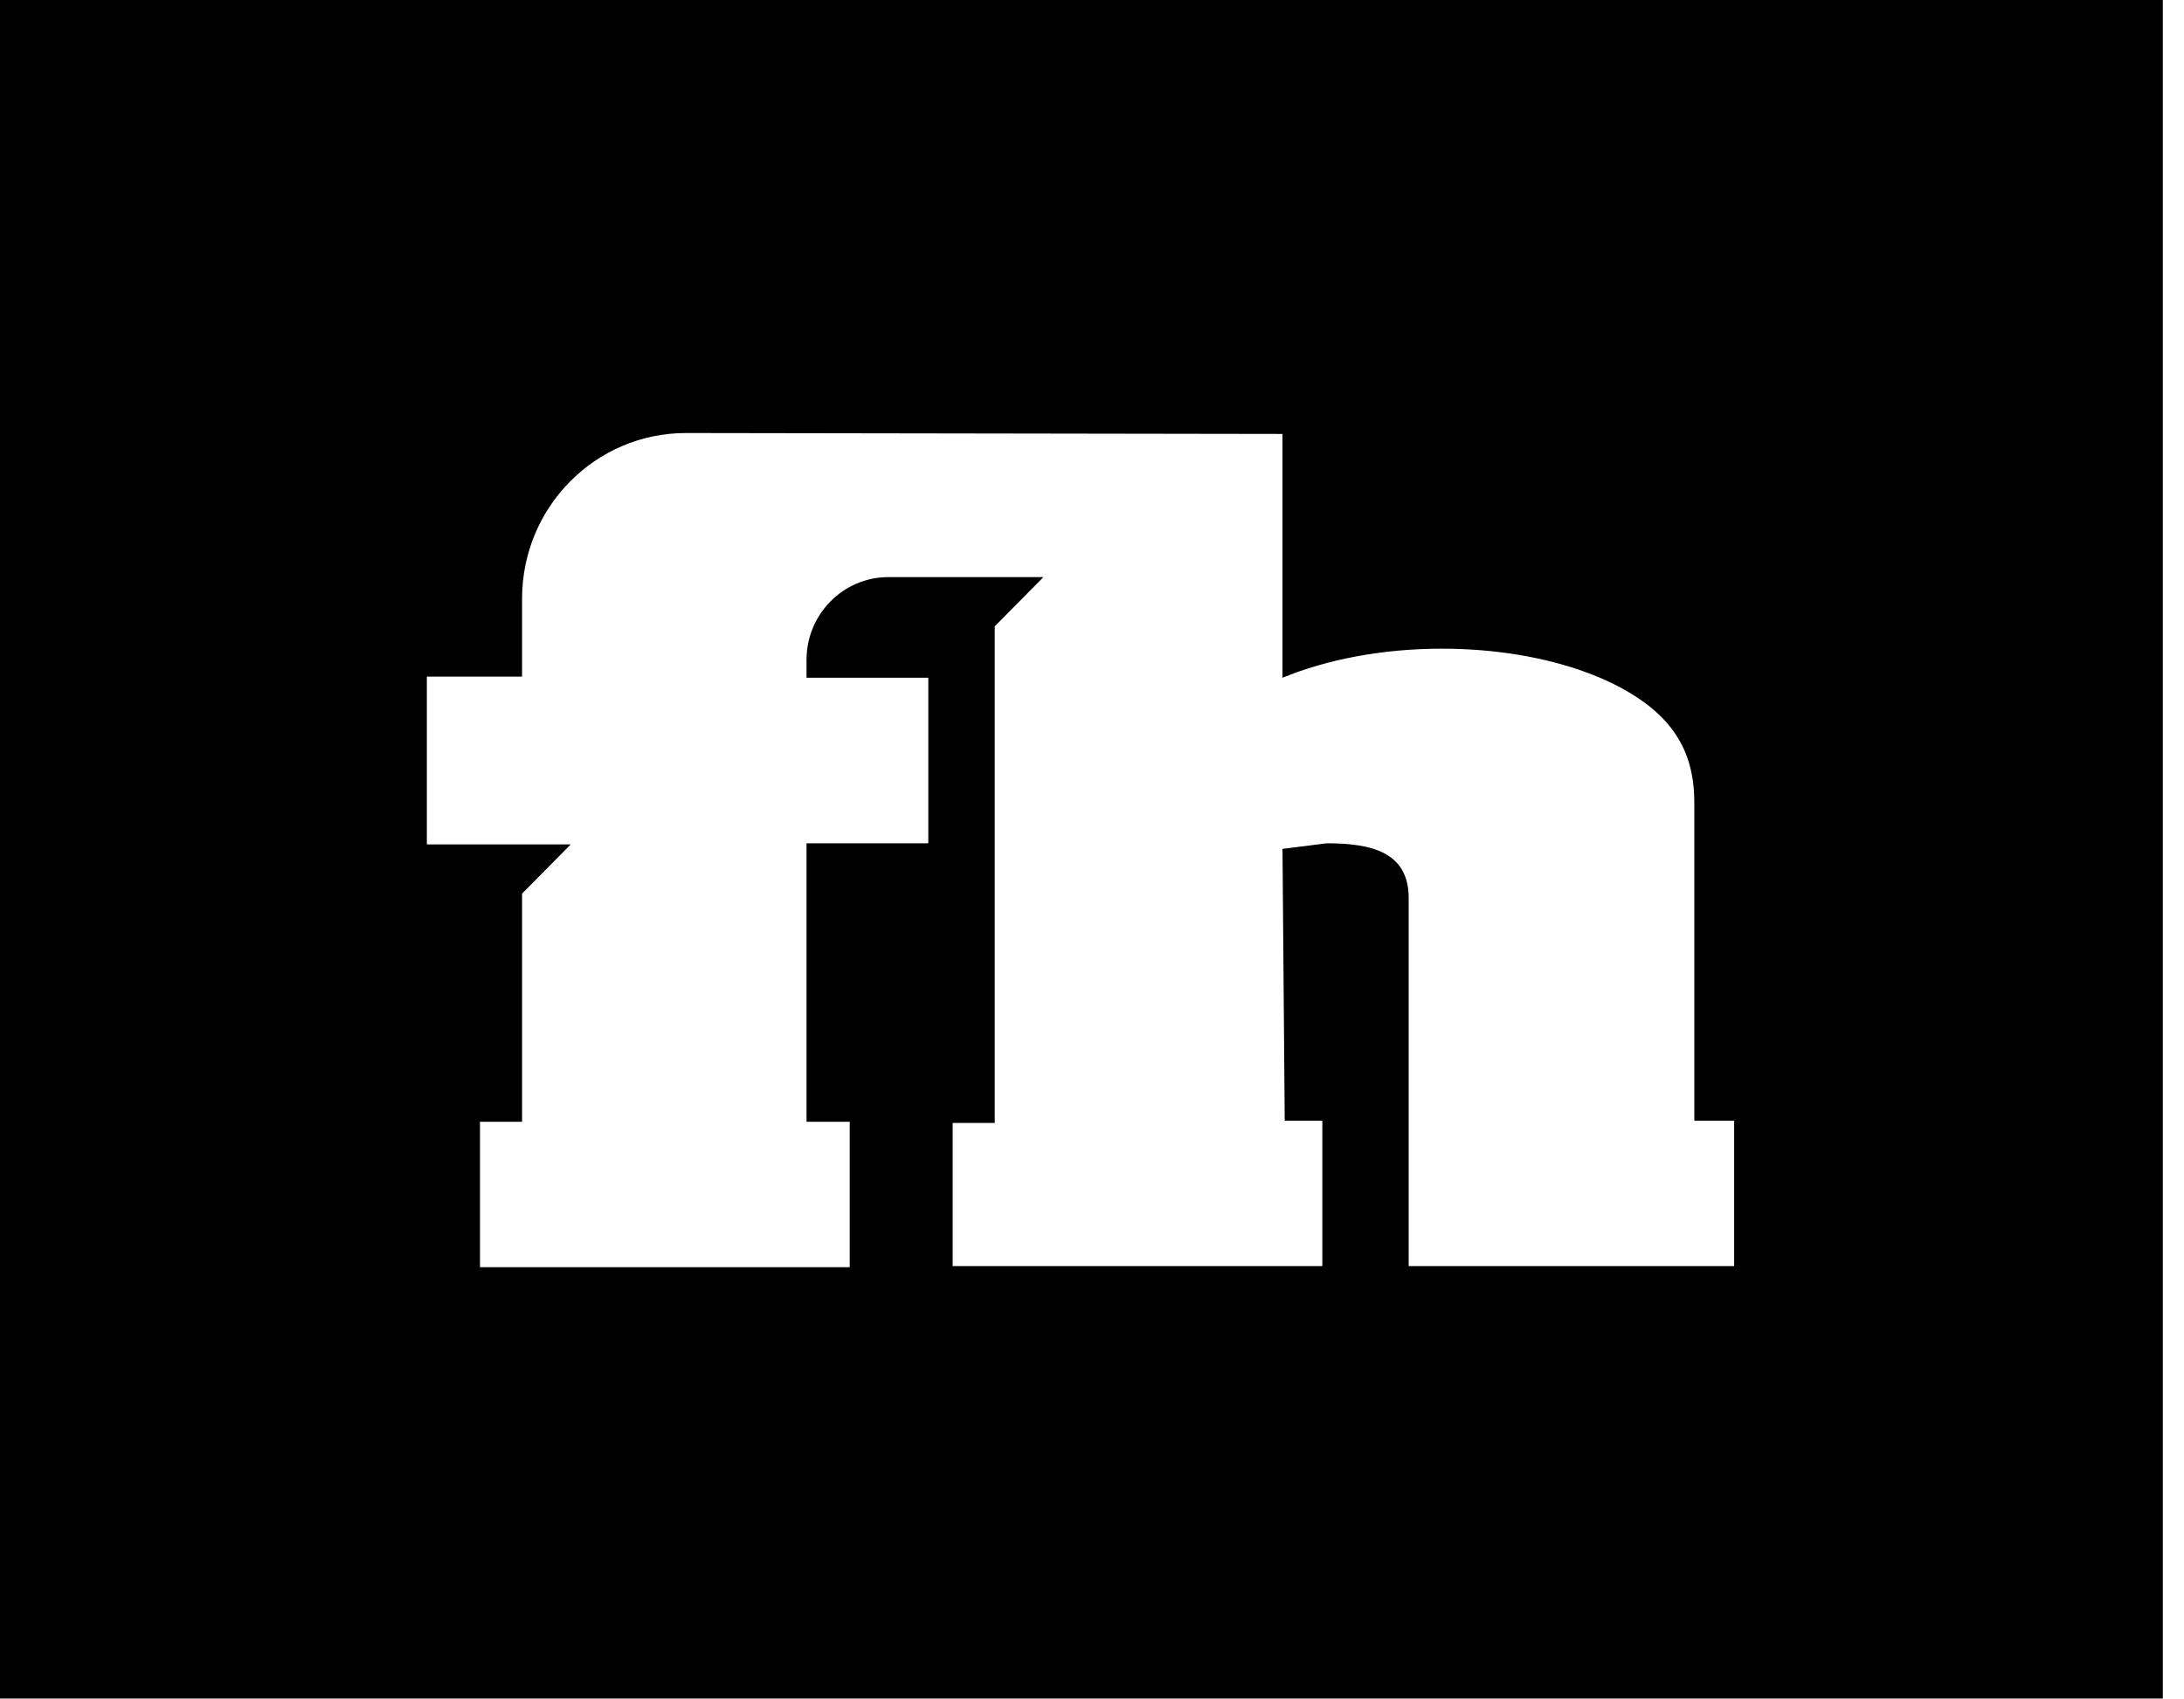
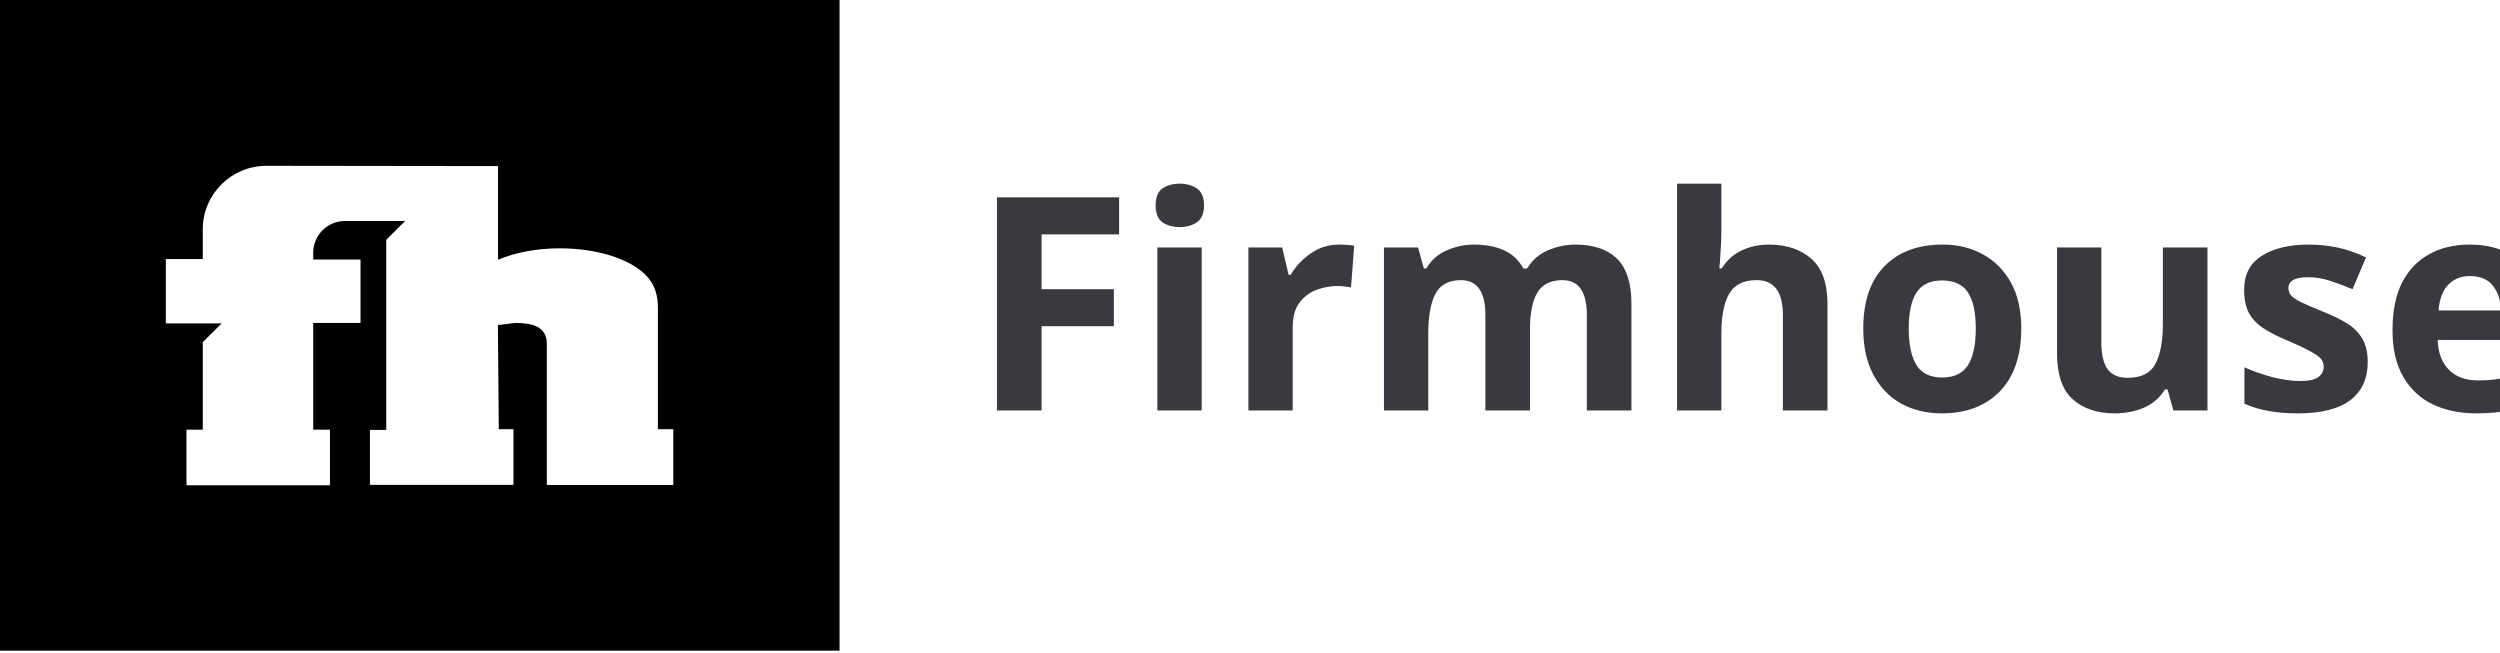
- <svg xmlns="http://www.w3.org/2000/svg" width="45px" height="35px" viewBox="0 0 45 35" version="1.1">
-   <defs />
-   <g id="footer" stroke="none" stroke-width="1" fill="none" fill-rule="evenodd" transform="translate(-165, -80)">
-     <g fill="#000" id="Group-5">
-       <g transform="translate(165, 80)">
-         <path d="M0,35 L0,0 L44.564,0 L44.564,35 L0,35 Z M35.731,26.089 L35.731,23.093 L34.91,23.093 L34.91,16.524 C34.91,15.923 34.755,15.446 34.485,15.074 C33.791,14.079 31.915,13.367 29.71,13.367 C28.47,13.367 27.334,13.592 26.425,13.966 L26.425,8.942 L14.137,8.923 C12.271,8.921 10.757,10.449 10.757,12.335 L10.757,13.943 L8.795,13.943 L8.795,17.4 L10.757,17.4 L11.76,17.4 L10.757,18.414 L10.757,23.116 L9.89,23.116 L9.89,26.112 L17.508,26.112 L17.508,23.116 L16.618,23.116 L16.618,17.377 L19.127,17.377 L19.127,13.966 L16.618,13.966 L16.618,13.597 C16.618,12.655 17.374,11.892 18.306,11.892 L20.496,11.892 L21.499,11.892 L20.496,12.906 L20.496,23.139 L19.629,23.139 L19.629,26.089 L27.246,26.089 L27.246,23.093 L26.471,23.093 L26.425,17.492 L27.338,17.377 C28.27,17.377 29.025,17.564 29.025,18.506 L29.025,26.089 L35.731,26.089 Z" id="Combined-Shape" />
+ <svg xmlns="http://www.w3.org/2000/svg" width="134px" height="35px" viewBox="0 0 134 35" version="1.1">
+   <g id="Admin-backend" stroke="none" stroke-width="1" fill="none" fill-rule="evenodd">
+     <g id="Assets-overview-Copy" transform="translate(-373, -166)">
+       <g id="logo-firmhouse" transform="translate(373, 166)">
+         <g id="Logo" transform="translate(52, 5)" fill="#383A3F" font-family="RobotoSlab-Bold, Roboto Slab" font-size="16" font-weight="bold">
+           <text id="GoMonthly">
+             <tspan x="0" y="17">Firmhouse</tspan>
+           </text>
+         </g>
+         <g id="icon-firmhouse" fill="#000000" fill-rule="nonzero">
+           <path d="M0,0 L0,34.875 L45,34.875 L45,0 L0,0 Z M36.08,25.996 L29.31,25.996 L29.31,18.437 C29.31,17.501 28.548,17.31 27.61,17.31 L26.687,17.422 L26.735,23.005 L27.521,23.005 L27.521,25.988 L19.829,25.988 L19.829,23.045 L20.703,23.045 L20.703,12.854 L21.714,11.846 L20.703,11.846 L18.489,11.846 C17.551,11.846 16.789,12.606 16.789,13.542 L16.789,13.91 L19.324,13.91 L19.324,17.31 L16.789,17.31 L16.789,23.029 L17.687,23.029 L17.687,26.012 L9.995,26.012 L9.995,23.029 L10.869,23.029 L10.869,18.341 L11.88,17.334 L10.869,17.334 L8.888,17.334 L8.888,13.886 L10.869,13.886 L10.869,12.286 C10.869,10.407 12.401,8.887 14.286,8.887 L26.695,8.903 L26.695,13.91 L26.727,13.91 C27.618,13.534 28.765,13.31 30.016,13.31 C32.246,13.31 34.139,14.022 34.837,15.014 C35.11,15.382 35.262,15.862 35.262,16.462 L35.262,23.005 L36.088,23.005 L36.088,25.996 L36.08,25.996 Z" id="Shape" />
+         </g>
      </g>
    </g>
  </g>
</svg>
